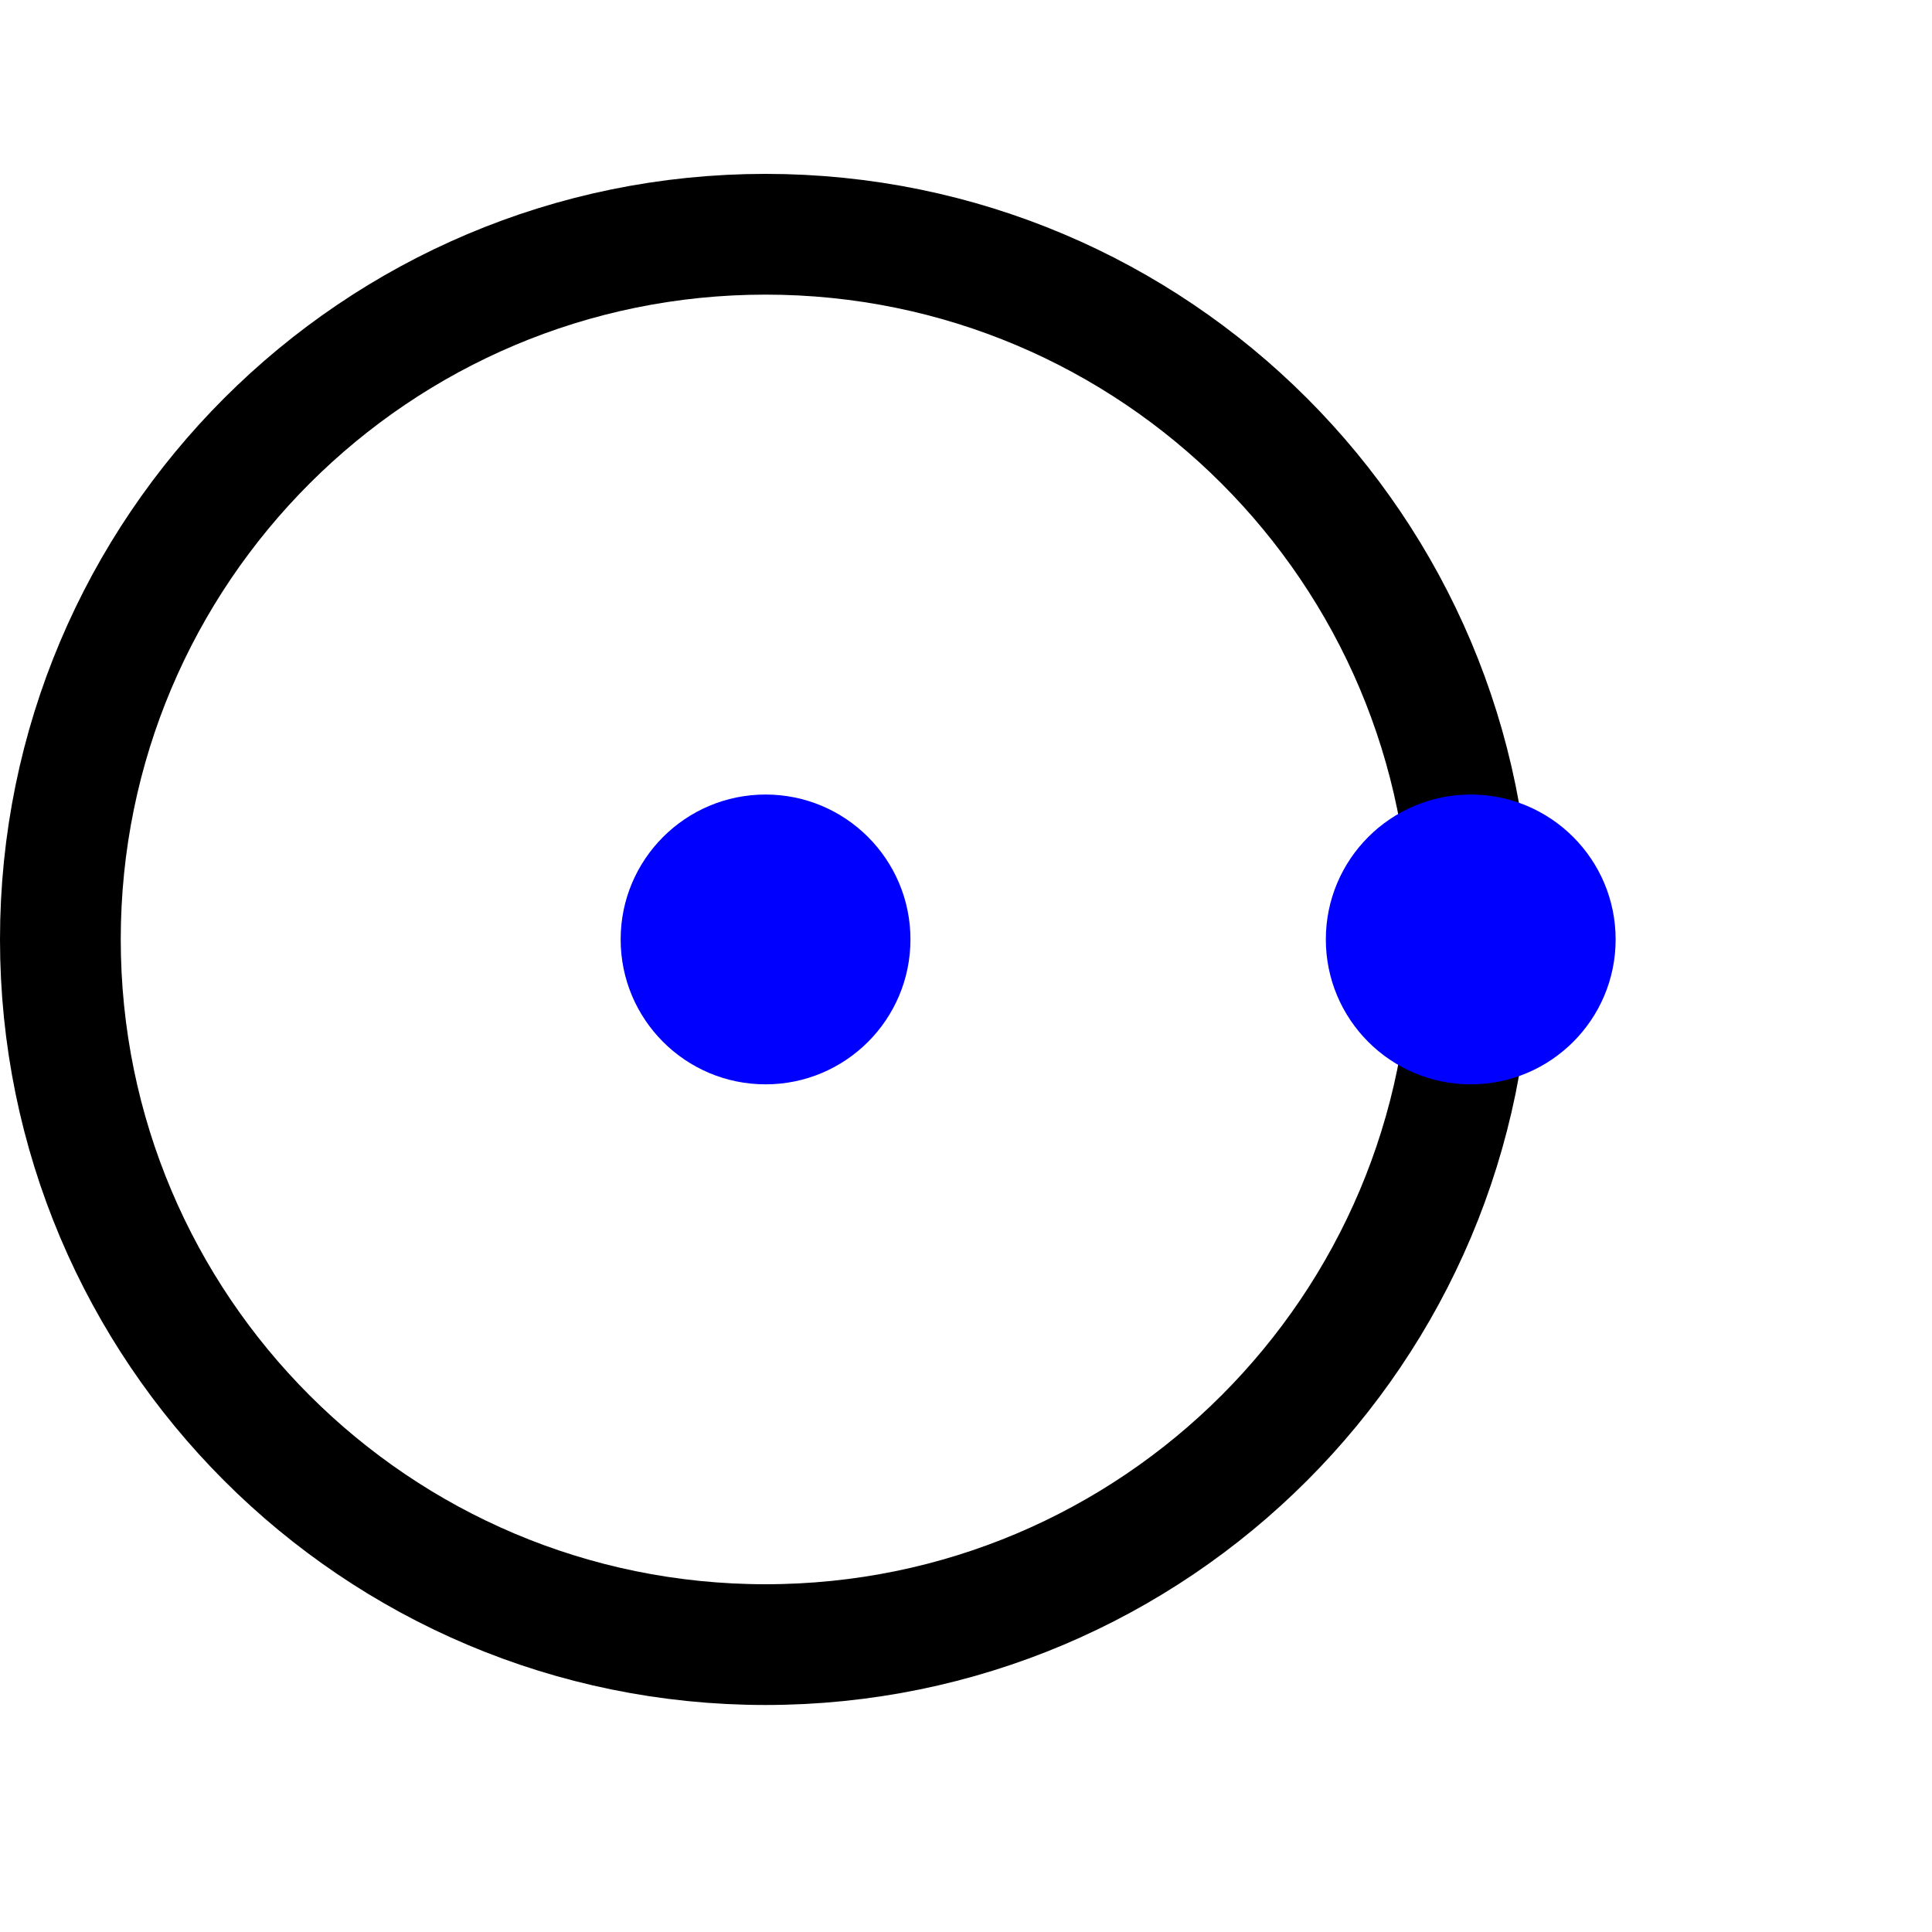
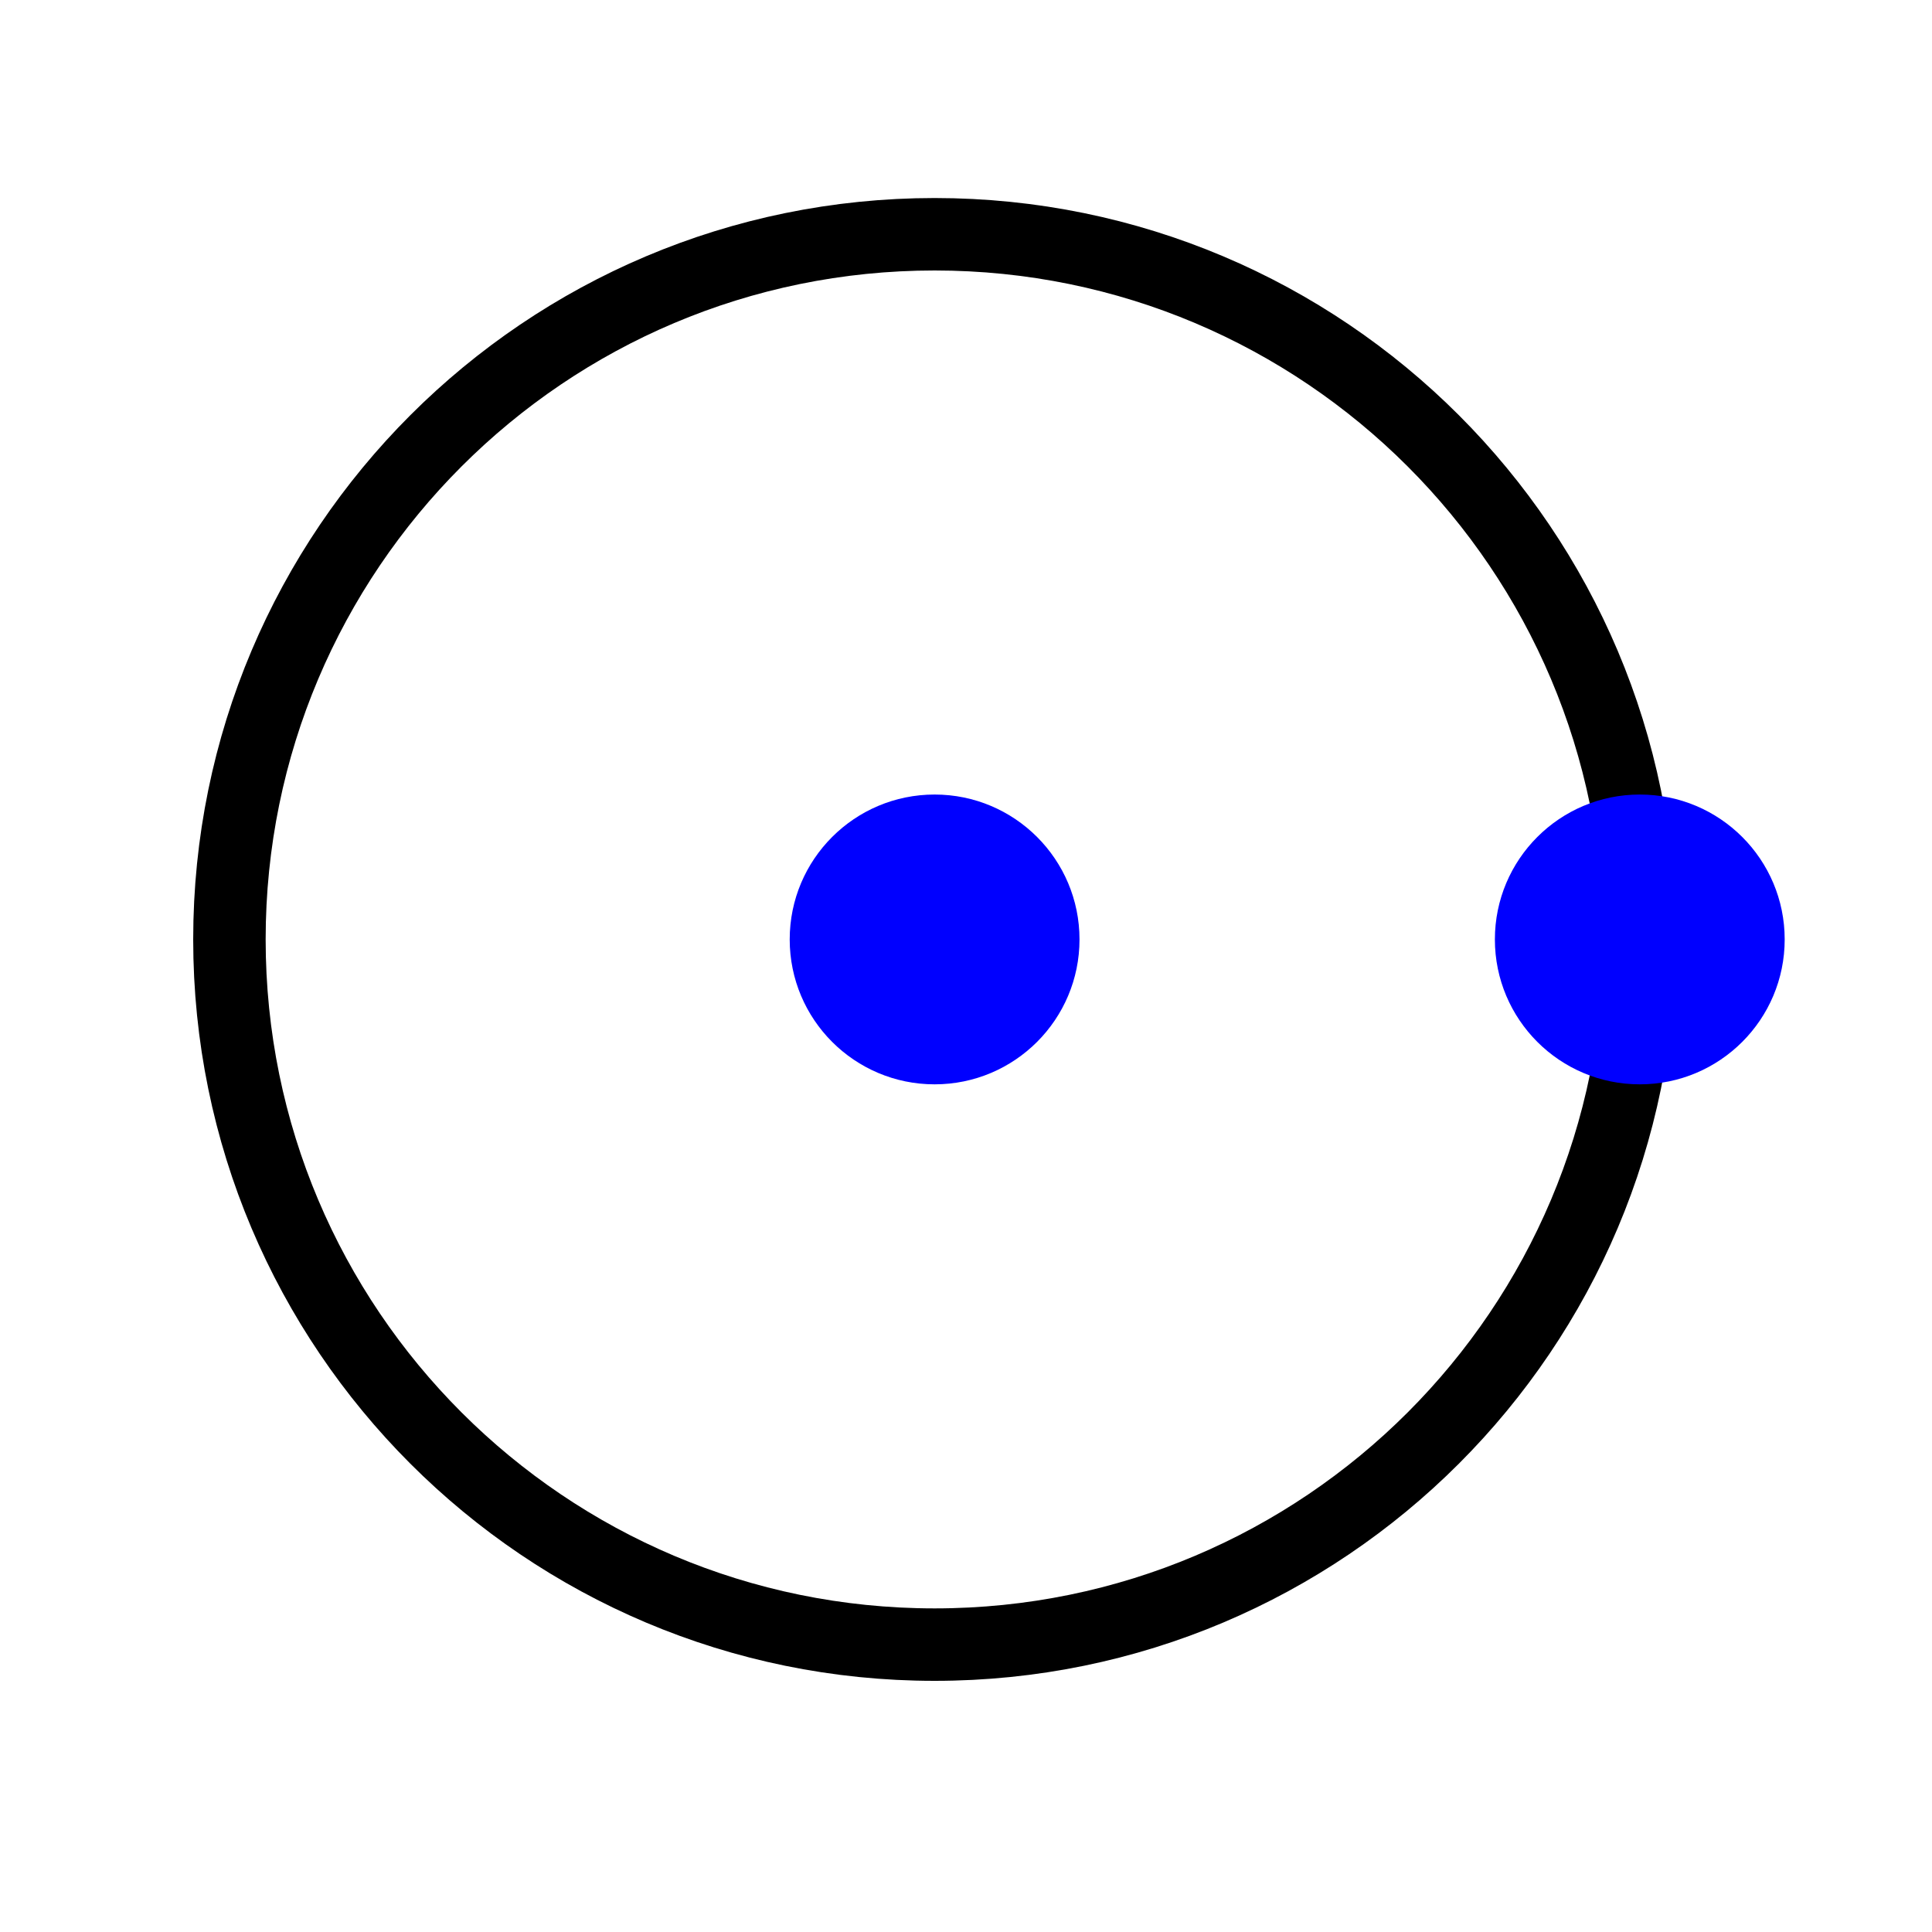
- <svg xmlns="http://www.w3.org/2000/svg" viewBox="250 665 800 800">
-   <circle cx="567" cy="1054" r="292" fill="none" stroke="black" stroke-width="50" />
+ <svg xmlns="http://www.w3.org/2000/svg" viewBox="180 665 800 800">
+   <circle cx="567" cy="1054" r="292" fill="none" stroke="black" stroke-width="30" />
  <circle cx="567" cy="1054" r="60" fill="blue" />
  <circle cx="859" cy="1054" r="60" fill="blue" />
</svg>
